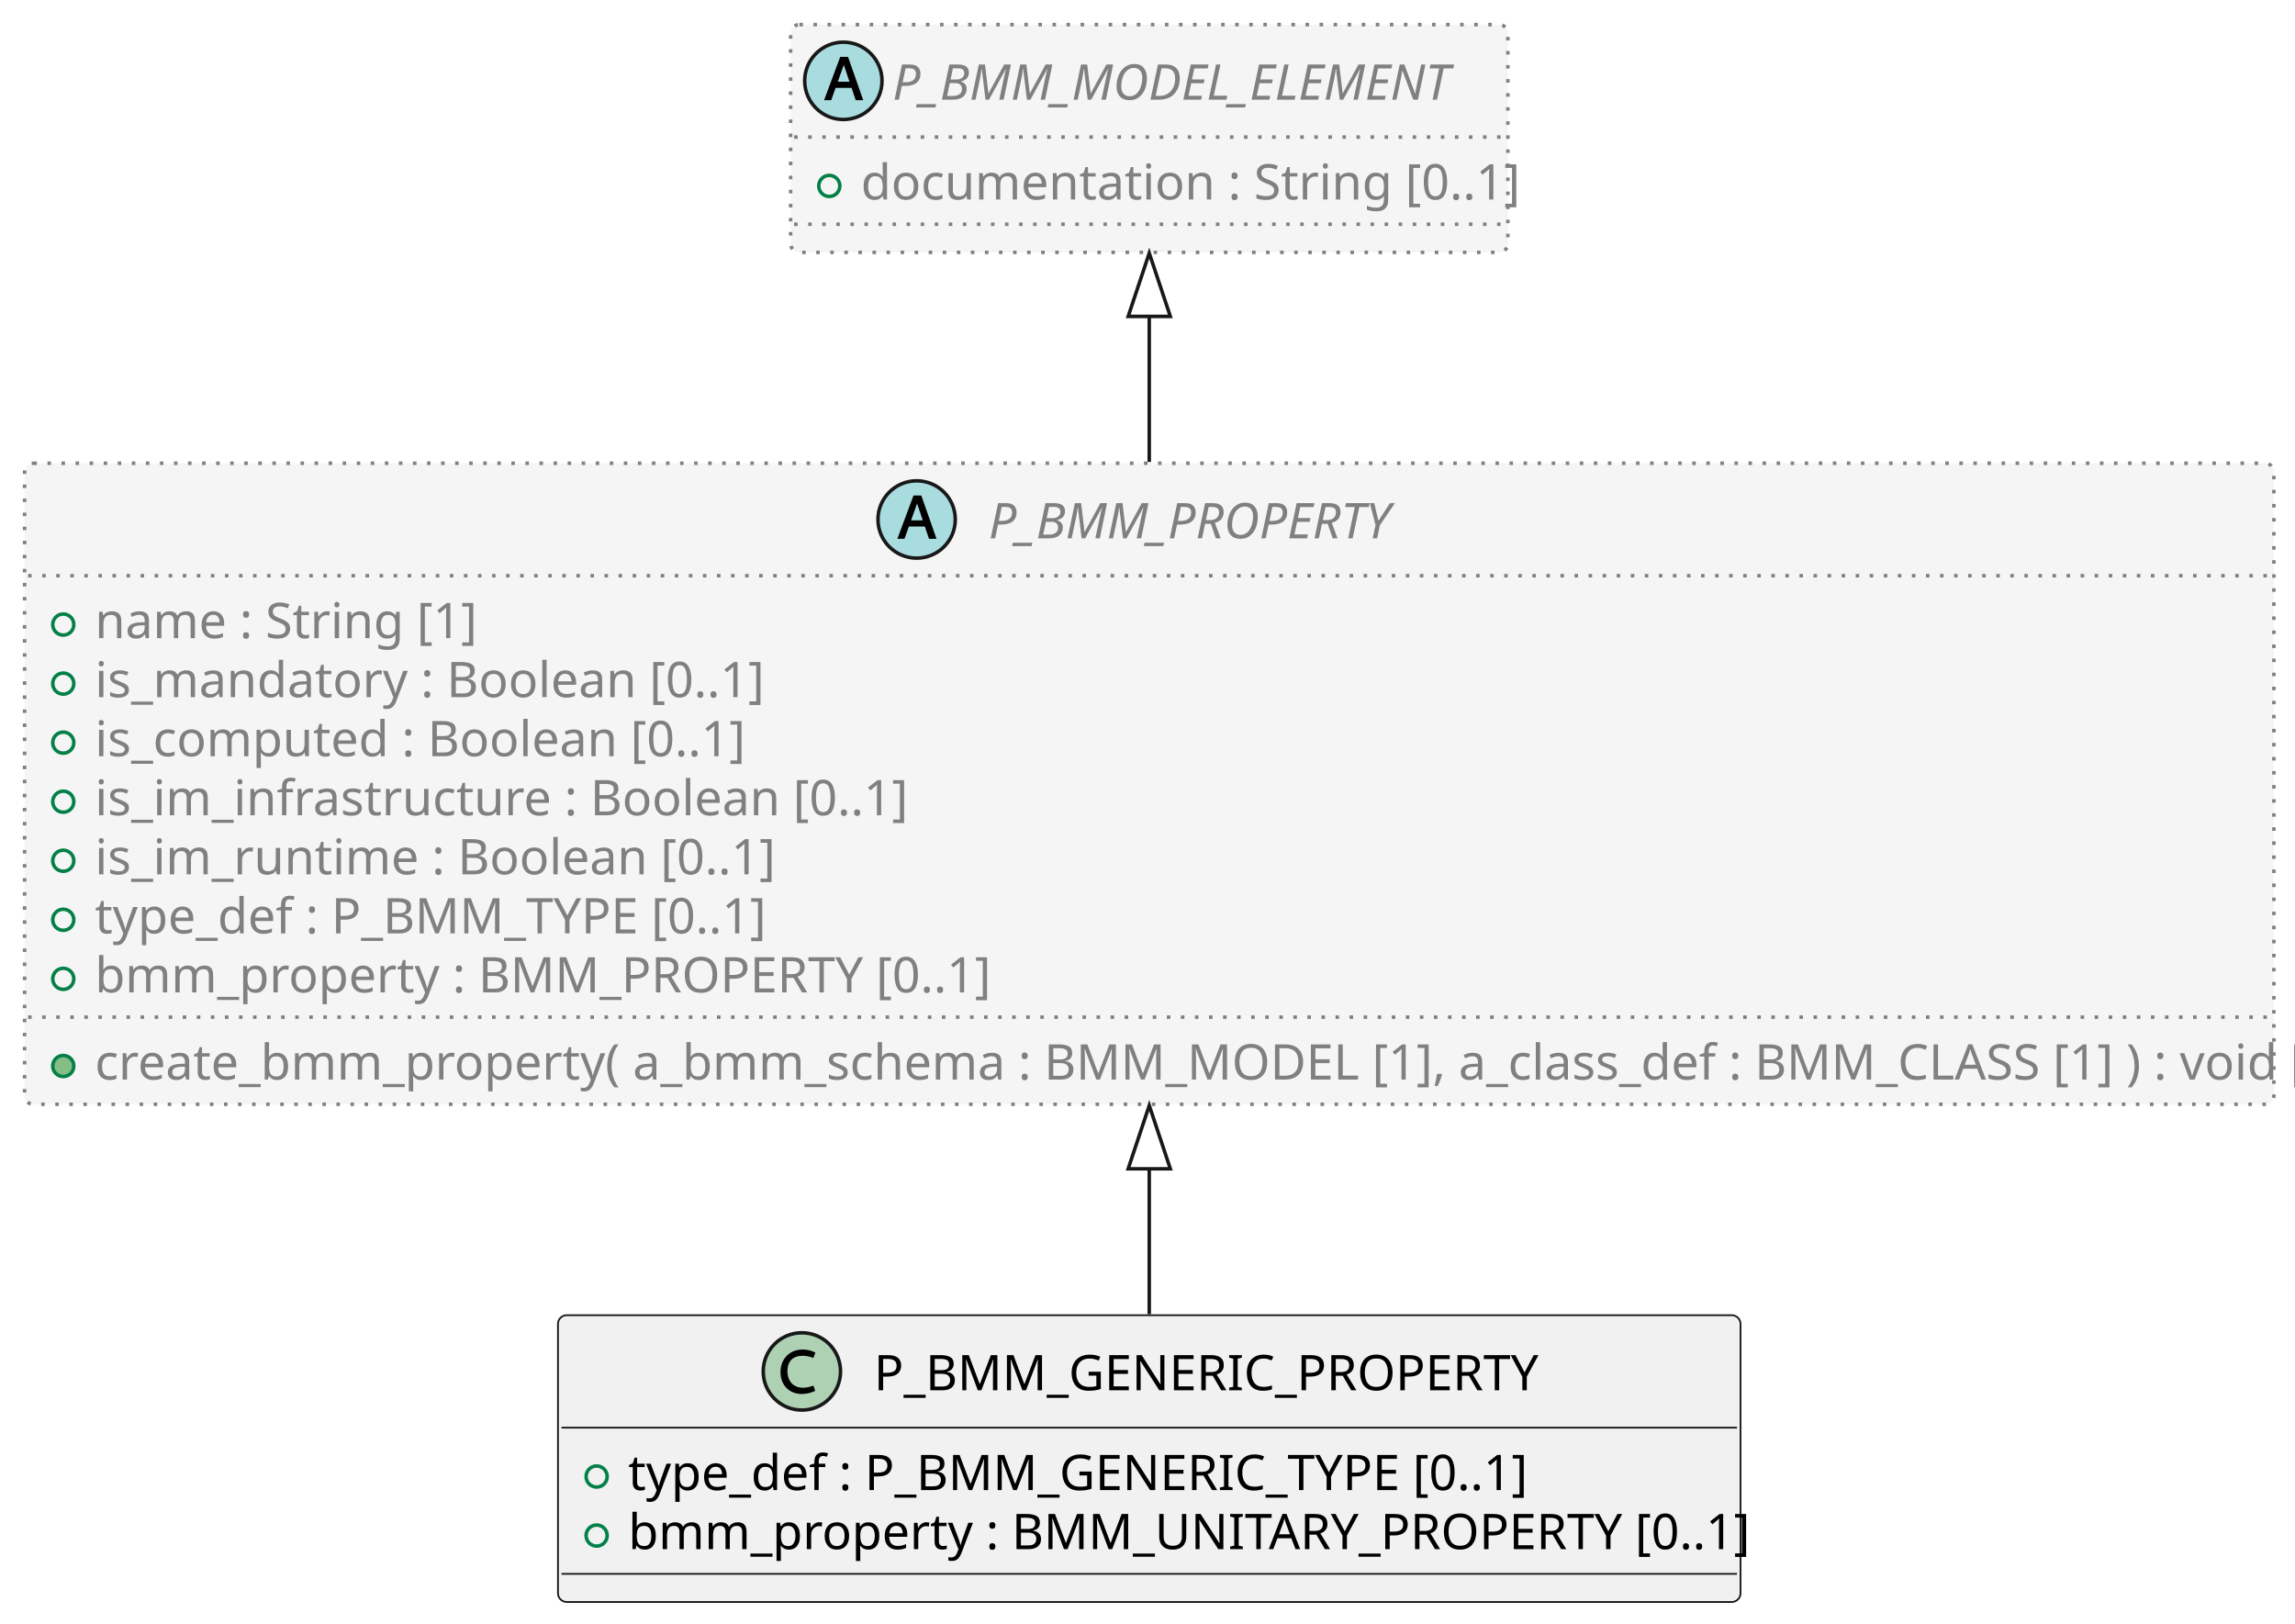
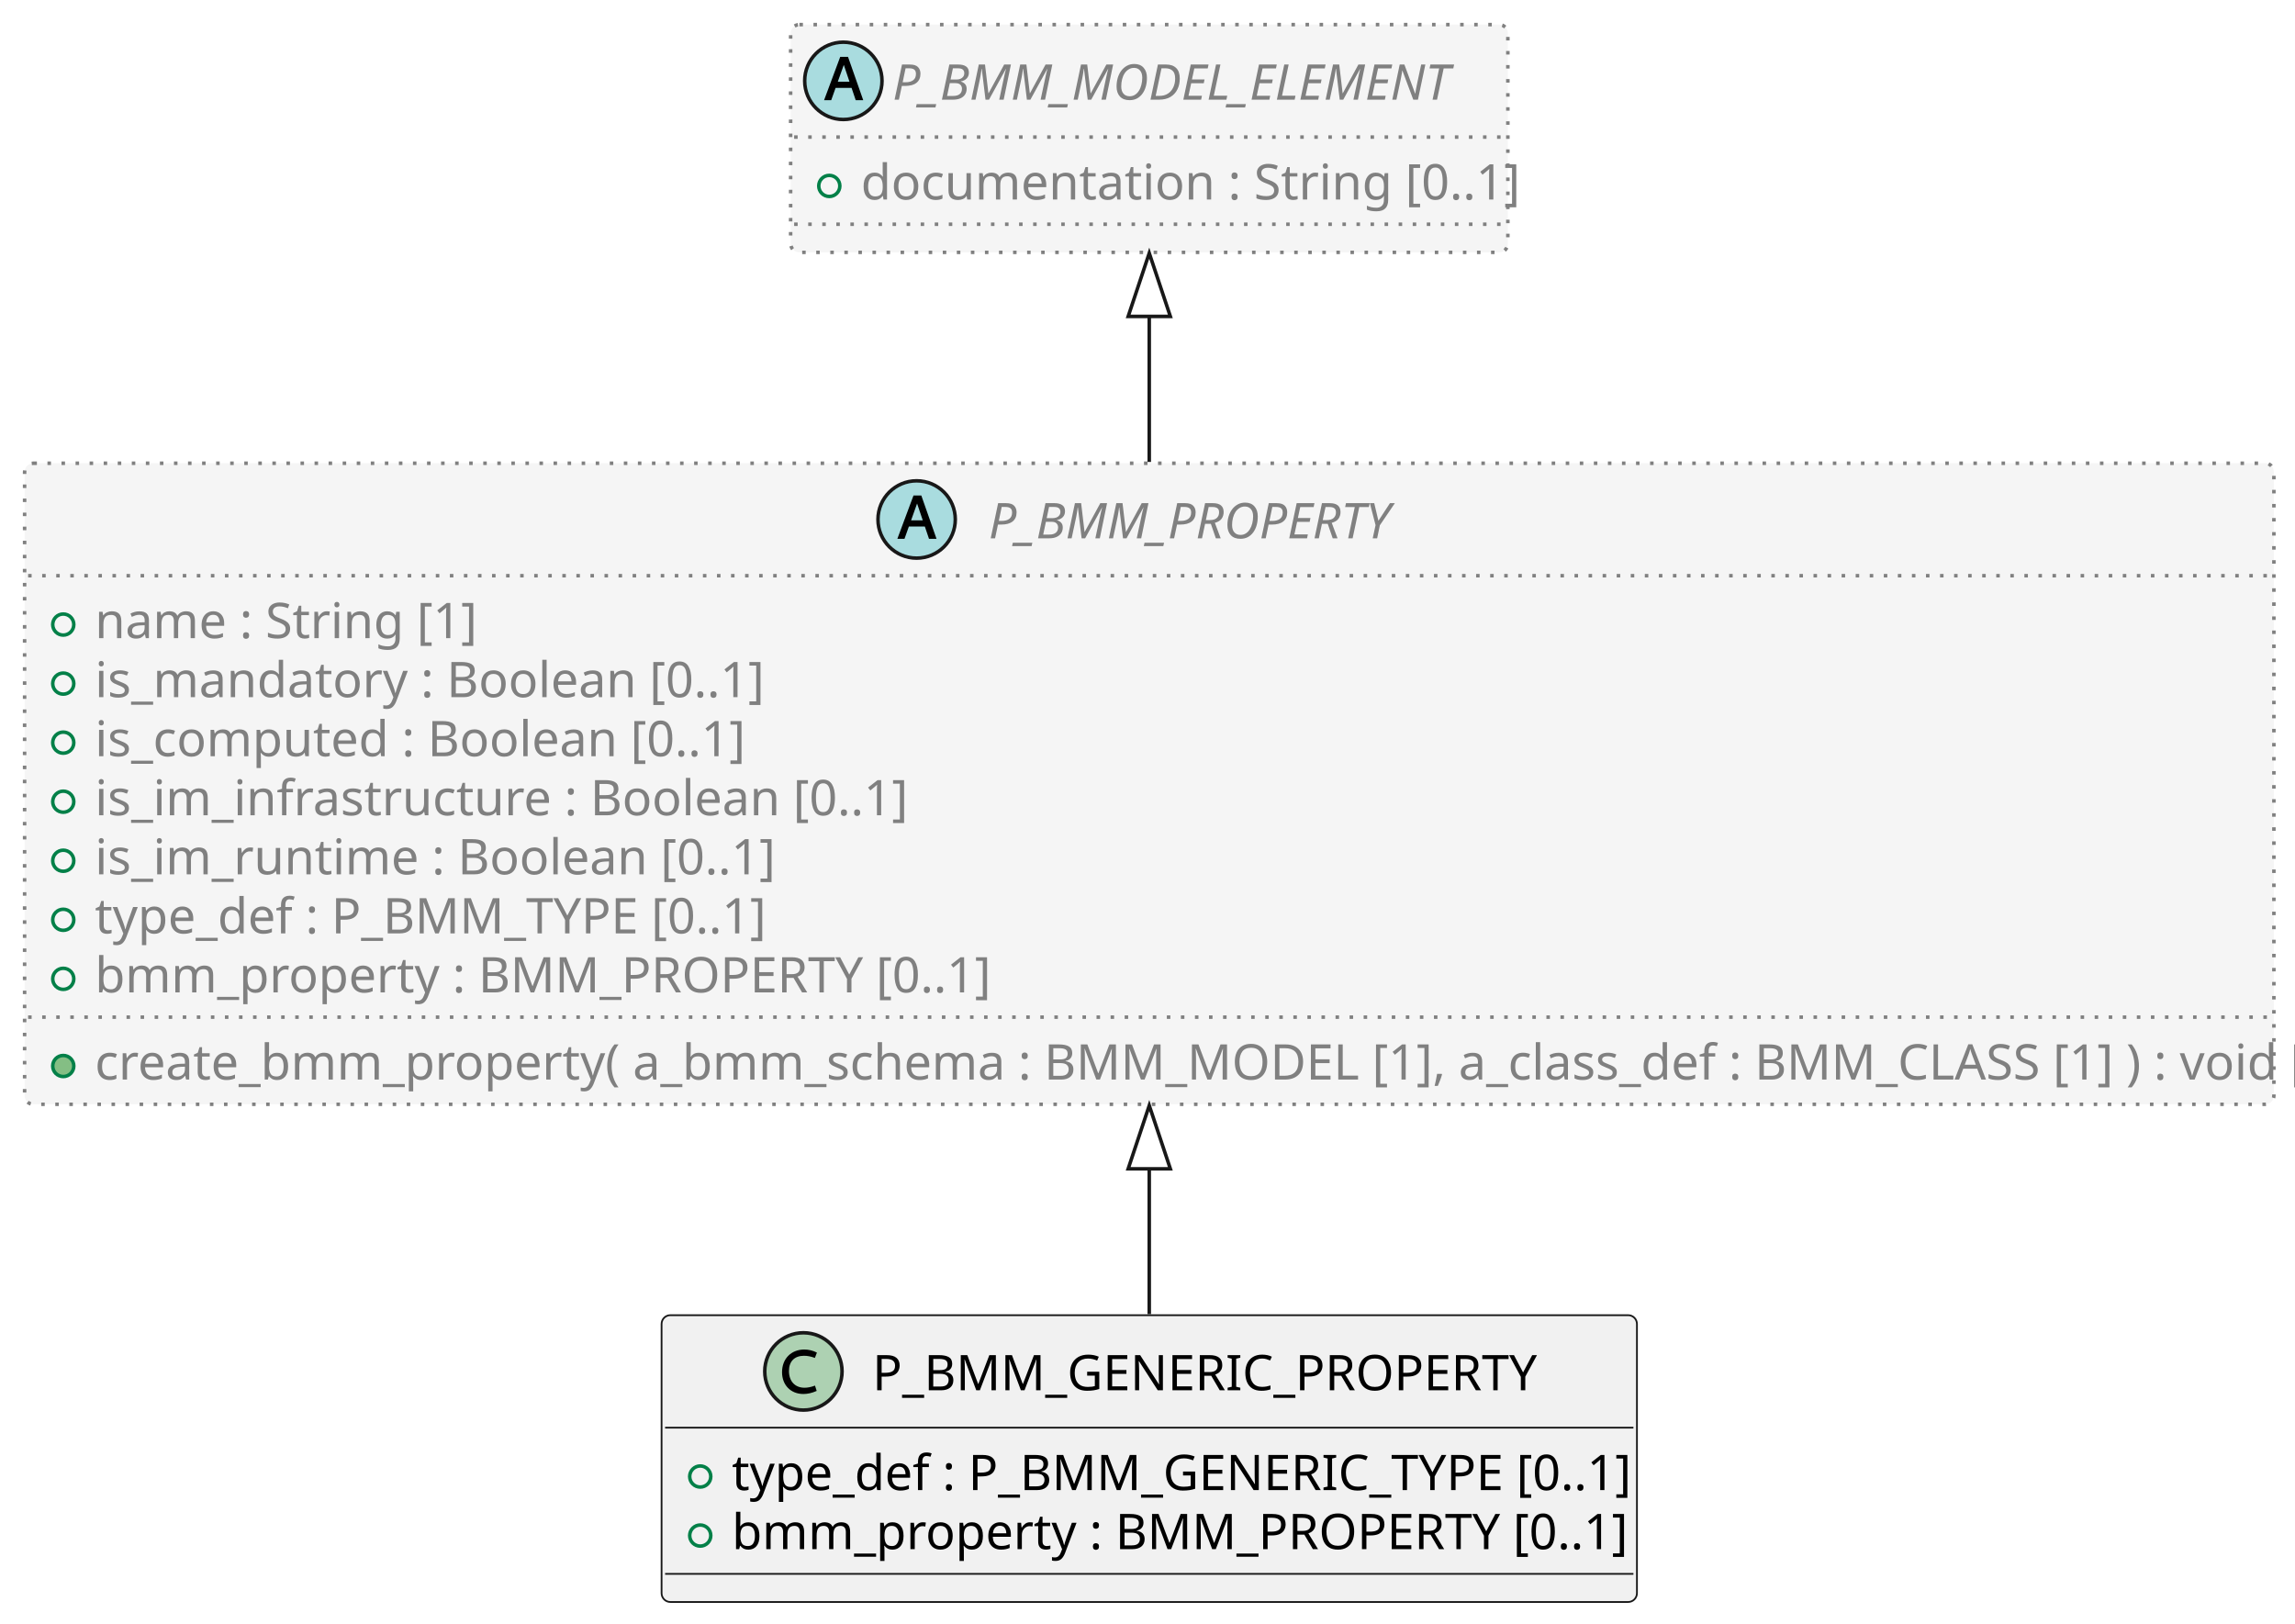
<svg xmlns="http://www.w3.org/2000/svg" contentStyleType="text/css" data-diagram-type="CLASS" height="462px" preserveAspectRatio="none" style="width:653px;height:462px;background:#FFFFFF;" version="1.1" viewBox="0 0 653 462" width="653px" zoomAndPan="magnify">
  <defs />
  <g>
    <g class="entity" data-entity="P_BMM_GENERIC_PROPERTY" data-source-line="2" data-uid="ent0002" id="entity_P_BMM_GENERIC_PROPERTY">
-       <rect fill="#F1F1F1" height="81.6" rx="2.5" ry="2.5" style="stroke:#181818;stroke-width:0.5;" width="336.477" x="158.76" y="374.2" />
-       <ellipse cx="228.158" cy="390.2" fill="#ADD1B2" rx="11" ry="11" style="stroke:#181818;stroke-width:1;" />
-       <path d="M228.158,396.622 C229.33,396.622 230.564,396.356 231.939,395.747 L231.455,394.231 C230.361,394.653 229.345,394.841 228.486,394.841 C225.767,394.841 224.048,392.997 224.048,390.091 C224.048,387.341 225.611,385.747 228.345,385.747 C229.267,385.747 230.283,385.934 231.423,386.356 L232.001,384.841 C230.908,384.262 229.611,383.966 228.423,383.966 C224.658,383.966 222.08,386.606 222.08,390.419 C222.08,394.091 224.564,396.622 228.158,396.622 Z " fill="#000000" />
-       <text fill="#000000" font-family="sans-serif" font-size="14" lengthAdjust="spacing" textLength="189.181" x="248.658" y="395.562">P_BMM_GENERIC_PROPERTY</text>
-       <line style="stroke:#181818;stroke-width:0.5;" x1="159.76" x2="494.237" y1="406.2" y2="406.2" />
-       <ellipse cx="169.76" cy="420.1" fill="none" rx="3" ry="3" style="stroke:#038048;stroke-width:1;" />
-       <text fill="#000000" font-family="sans-serif" font-size="14" lengthAdjust="spacing" textLength="251.523" x="178.76" y="423.962">type_def : P_BMM_GENERIC_TYPE [0..1]</text>
-       <ellipse cx="169.76" cy="436.9" fill="none" rx="3" ry="3" style="stroke:#038048;stroke-width:1;" />
-       <text fill="#000000" font-family="sans-serif" font-size="14" lengthAdjust="spacing" textLength="310.477" x="178.76" y="440.762">bmm_property : BMM_UNITARY_PROPERTY [0..1]</text>
-       <line style="stroke:#181818;stroke-width:0.5;" x1="159.76" x2="494.237" y1="447.8" y2="447.8" />
+       <rect fill="#F1F1F1" height="81.6" rx="2.5" ry="2.5" style="stroke:#181818;stroke-width:0.5;" width="277.523" x="188.24" y="374.2" />
+       <ellipse cx="228.594" cy="390.2" fill="#ADD1B2" rx="11" ry="11" style="stroke:#181818;stroke-width:1;" />
+       <path d="M228.594,396.622 C229.766,396.622 231,396.356 232.375,395.747 L231.891,394.231 C230.797,394.653 229.781,394.841 228.922,394.841 C226.203,394.841 224.484,392.997 224.484,390.091 C224.484,387.341 226.047,385.747 228.781,385.747 C229.703,385.747 230.719,385.934 231.859,386.356 L232.438,384.841 C231.344,384.262 230.047,383.966 228.859,383.966 C225.094,383.966 222.516,386.606 222.516,390.419 C222.516,394.091 225,396.622 228.594,396.622 Z " fill="#000000" />
+       <text fill="#000000" font-family="sans-serif" font-size="14" lengthAdjust="spacing" textLength="189.181" x="248.228" y="395.562">P_BMM_GENERIC_PROPERTY</text>
+       <line style="stroke:#181818;stroke-width:0.5;" x1="189.24" x2="464.763" y1="406.2" y2="406.2" />
+       <ellipse cx="199.24" cy="420.1" fill="none" rx="3" ry="3" style="stroke:#038048;stroke-width:1;" />
+       <text fill="#000000" font-family="sans-serif" font-size="14" lengthAdjust="spacing" textLength="251.523" x="208.24" y="423.962">type_def : P_BMM_GENERIC_TYPE [0..1]</text>
+       <ellipse cx="199.24" cy="436.9" fill="none" rx="3" ry="3" style="stroke:#038048;stroke-width:1;" />
+       <text fill="#000000" font-family="sans-serif" font-size="14" lengthAdjust="spacing" textLength="246.357" x="208.24" y="440.762">bmm_property : BMM_PROPERTY [0..1]</text>
+       <line style="stroke:#181818;stroke-width:0.5;" x1="189.24" x2="464.763" y1="447.8" y2="447.8" />
    </g>
    <g class="entity" data-entity="P_BMM_PROPERTY" data-source-line="7" data-uid="ent0003" id="entity_P_BMM_PROPERTY">
      <rect fill="#F5F5F5" height="182.399" rx="2.5" ry="2.5" style="stroke:#808080;stroke-width:1;stroke-dasharray:1,3;" width="639.995" x="7" y="131.8" />
      <ellipse cx="260.812" cy="147.8" fill="#A9DCDF" rx="11" ry="11" style="stroke:#181818;stroke-width:1;" />
      <path d="M255.327,153.3 L257.359,153.3 L261.406,141.956 L260.499,141.956 L264.327,153.3 L266.468,153.3 L262.14,140.972 L259.921,140.972 L255.327,153.3 Z M257.656,149.8 L264.093,149.8 L264.093,148.05 L257.656,148.05 L257.656,149.8 Z " fill="#000000" />
      <text fill="#808080" font-family="sans-serif" font-size="14" font-style="italic" lengthAdjust="spacing" textLength="123.871" x="281.312" y="153.162">P_BMM_PROPERTY</text>
      <line style="stroke:#808080;stroke-width:1;stroke-dasharray:1,3;" x1="8" x2="645.995" y1="163.8" y2="163.8" />
      <ellipse cx="18" cy="177.7" fill="none" rx="3" ry="3" style="stroke:#038048;stroke-width:1;" />
      <text fill="#808080" font-family="sans-serif" font-size="14" lengthAdjust="spacing" textLength="100.884" x="27" y="181.562">name : String [1]</text>
      <ellipse cx="18" cy="194.5" fill="none" rx="3" ry="3" style="stroke:#038048;stroke-width:1;" />
      <text fill="#808080" font-family="sans-serif" font-size="14" lengthAdjust="spacing" textLength="179.983" x="27" y="198.362">is_mandatory : Boolean [0..1]</text>
      <ellipse cx="18" cy="211.3" fill="none" rx="3" ry="3" style="stroke:#038048;stroke-width:1;" />
      <text fill="#808080" font-family="sans-serif" font-size="14" lengthAdjust="spacing" textLength="175.447" x="27" y="215.162">is_computed : Boolean [0..1]</text>
      <ellipse cx="18" cy="228.1" fill="none" rx="3" ry="3" style="stroke:#038048;stroke-width:1;" />
      <text fill="#808080" font-family="sans-serif" font-size="14" lengthAdjust="spacing" textLength="220.485" x="27" y="231.962">is_im_infrastructure : Boolean [0..1]</text>
      <ellipse cx="18" cy="244.9" fill="none" rx="3" ry="3" style="stroke:#038048;stroke-width:1;" />
      <text fill="#808080" font-family="sans-serif" font-size="14" lengthAdjust="spacing" textLength="184.505" x="27" y="248.762">is_im_runtime : Boolean [0..1]</text>
      <ellipse cx="18" cy="261.7" fill="none" rx="3" ry="3" style="stroke:#038048;stroke-width:1;" />
      <text fill="#808080" font-family="sans-serif" font-size="14" lengthAdjust="spacing" textLength="186.213" x="27" y="265.562">type_def : P_BMM_TYPE [0..1]</text>
      <ellipse cx="18" cy="278.5" fill="none" rx="3" ry="3" style="stroke:#038048;stroke-width:1;" />
      <text fill="#808080" font-family="sans-serif" font-size="14" lengthAdjust="spacing" textLength="246.357" x="27" y="282.361">bmm_property : BMM_PROPERTY [0..1]</text>
      <line style="stroke:#808080;stroke-width:1;stroke-dasharray:1,3;" x1="8" x2="645.995" y1="289.399" y2="289.399" />
      <ellipse cx="18" cy="303.3" fill="#84BE84" rx="3" ry="3" style="stroke:#038048;stroke-width:1;" />
      <text fill="#808080" font-family="sans-serif" font-size="14" lengthAdjust="spacing" textLength="613.995" x="27" y="307.161">create_bmm_property( a_bmm_schema : BMM_MODEL [1], a_class_def : BMM_CLASS [1] ) : void [1]</text>
    </g>
    <g class="entity" data-entity="P_BMM_MODEL_ELEMENT" data-source-line="18" data-uid="ent0004" id="entity_P_BMM_MODEL_ELEMENT">
      <rect fill="#F5F5F5" height="64.8" rx="2.5" ry="2.5" style="stroke:#808080;stroke-width:1;stroke-dasharray:1,3;" width="204.073" x="224.96" y="7" />
      <ellipse cx="239.96" cy="23" fill="#A9DCDF" rx="11" ry="11" style="stroke:#181818;stroke-width:1;" />
      <path d="M234.476,28.5 L236.507,28.5 L240.554,17.156 L239.648,17.156 L243.476,28.5 L245.616,28.5 L241.288,16.172 L239.069,16.172 L234.476,28.5 Z M236.804,25 L243.241,25 L243.241,23.25 L236.804,23.25 L236.804,25 Z " fill="#000000" />
      <text fill="#808080" font-family="sans-serif" font-size="14" font-style="italic" lengthAdjust="spacing" textLength="172.073" x="253.96" y="28.362">P_BMM_MODEL_ELEMENT</text>
      <line style="stroke:#808080;stroke-width:1;stroke-dasharray:1,3;" x1="225.96" x2="428.033" y1="39" y2="39" />
      <ellipse cx="235.96" cy="52.9" fill="none" rx="3" ry="3" style="stroke:#038048;stroke-width:1;" />
      <text fill="#808080" font-family="sans-serif" font-size="14" lengthAdjust="spacing" textLength="176.343" x="244.96" y="56.762">documentation : String [0..1]</text>
      <line style="stroke:#808080;stroke-width:1;stroke-dasharray:1,3;" x1="225.96" x2="428.033" y1="63.8" y2="63.8" />
    </g>
    <g class="link" data-entity-1="P_BMM_MODEL_ELEMENT" data-entity-2="P_BMM_PROPERTY" data-source-line="22" data-uid="lnk5" id="link_P_BMM_MODEL_ELEMENT_P_BMM_PROPERTY">
      <path codeLine="22" d="M327,90.03 C327,106.7 327,110.07 327,131.43" fill="none" id="P_BMM_MODEL_ELEMENT-backto-P_BMM_PROPERTY" style="stroke:#181818;stroke-width:1;" />
      <polygon fill="none" points="327,72.03,321,90.03,333,90.03,327,72.03" style="stroke:#181818;stroke-width:1;" />
    </g>
    <g class="link" data-entity-1="P_BMM_PROPERTY" data-entity-2="P_BMM_GENERIC_PROPERTY" data-source-line="24" data-uid="lnk6" id="link_P_BMM_PROPERTY_P_BMM_GENERIC_PROPERTY">
      <path codeLine="24" d="M327,332.55 C327,353.38 327,356.51 327,373.89" fill="none" id="P_BMM_PROPERTY-backto-P_BMM_GENERIC_PROPERTY" style="stroke:#181818;stroke-width:1;" />
      <polygon fill="none" points="327,314.55,321,332.55,333,332.55,327,314.55" style="stroke:#181818;stroke-width:1;" />
    </g>
  </g>
</svg>
